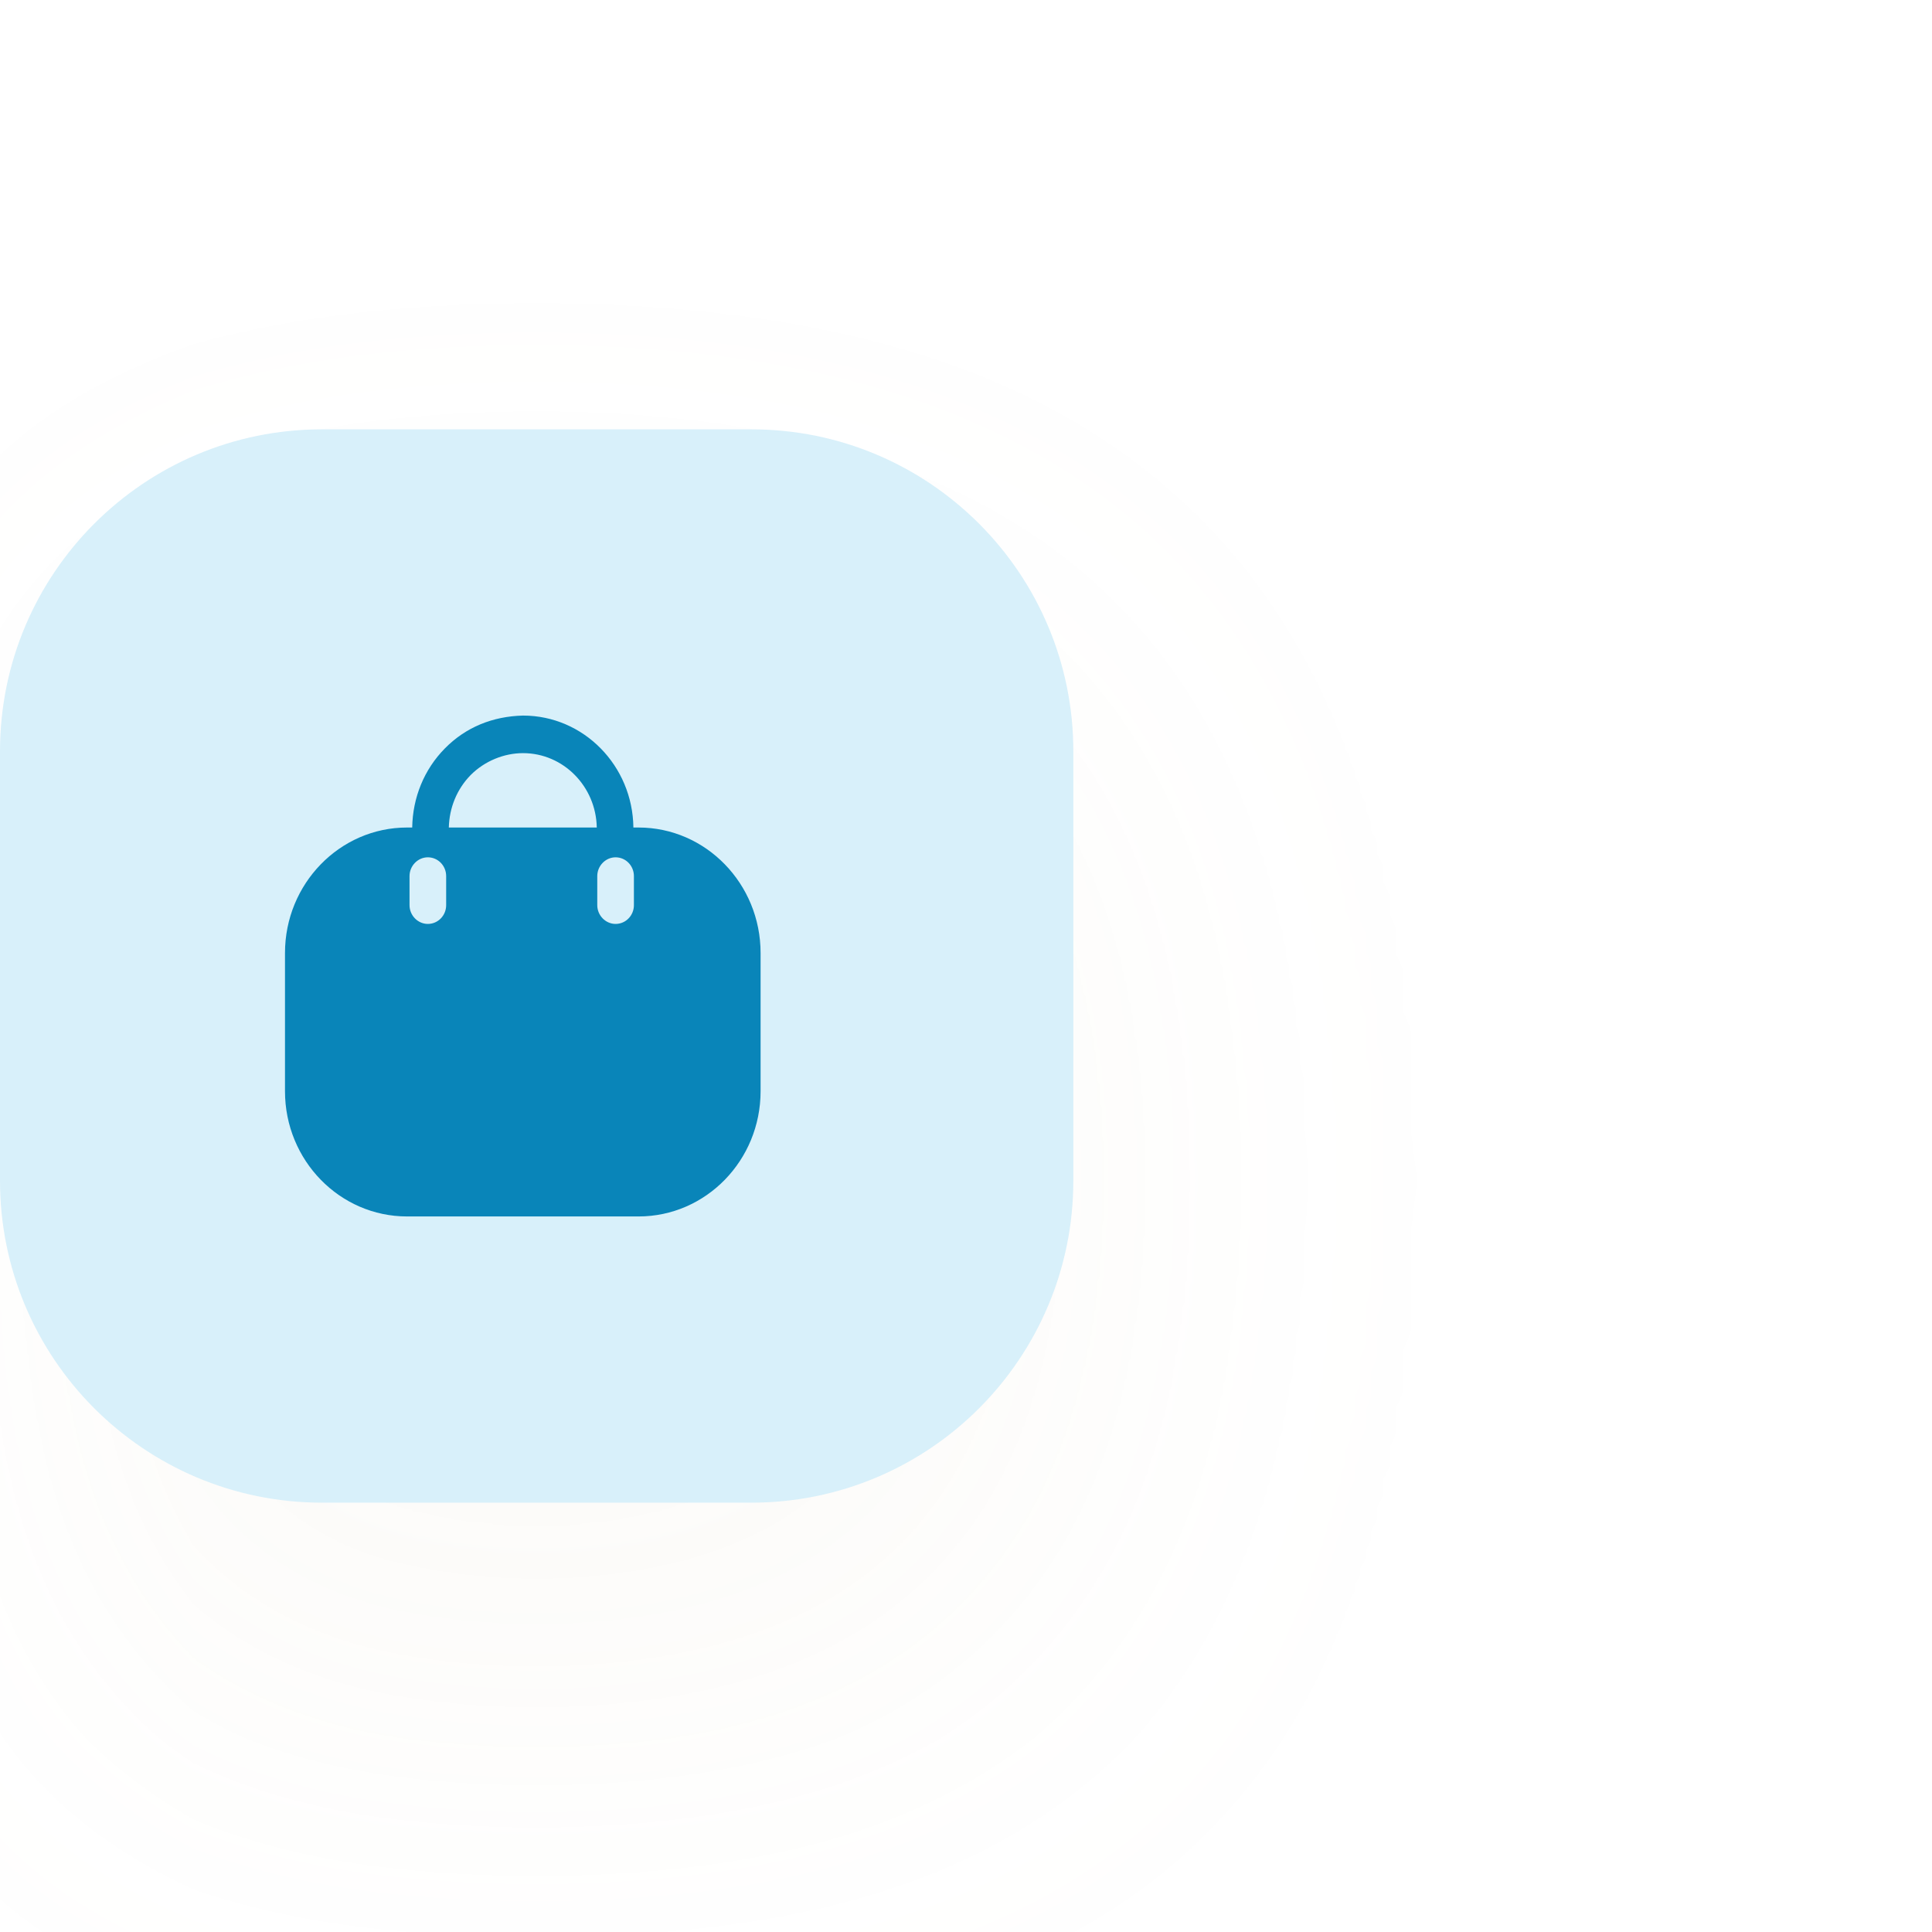
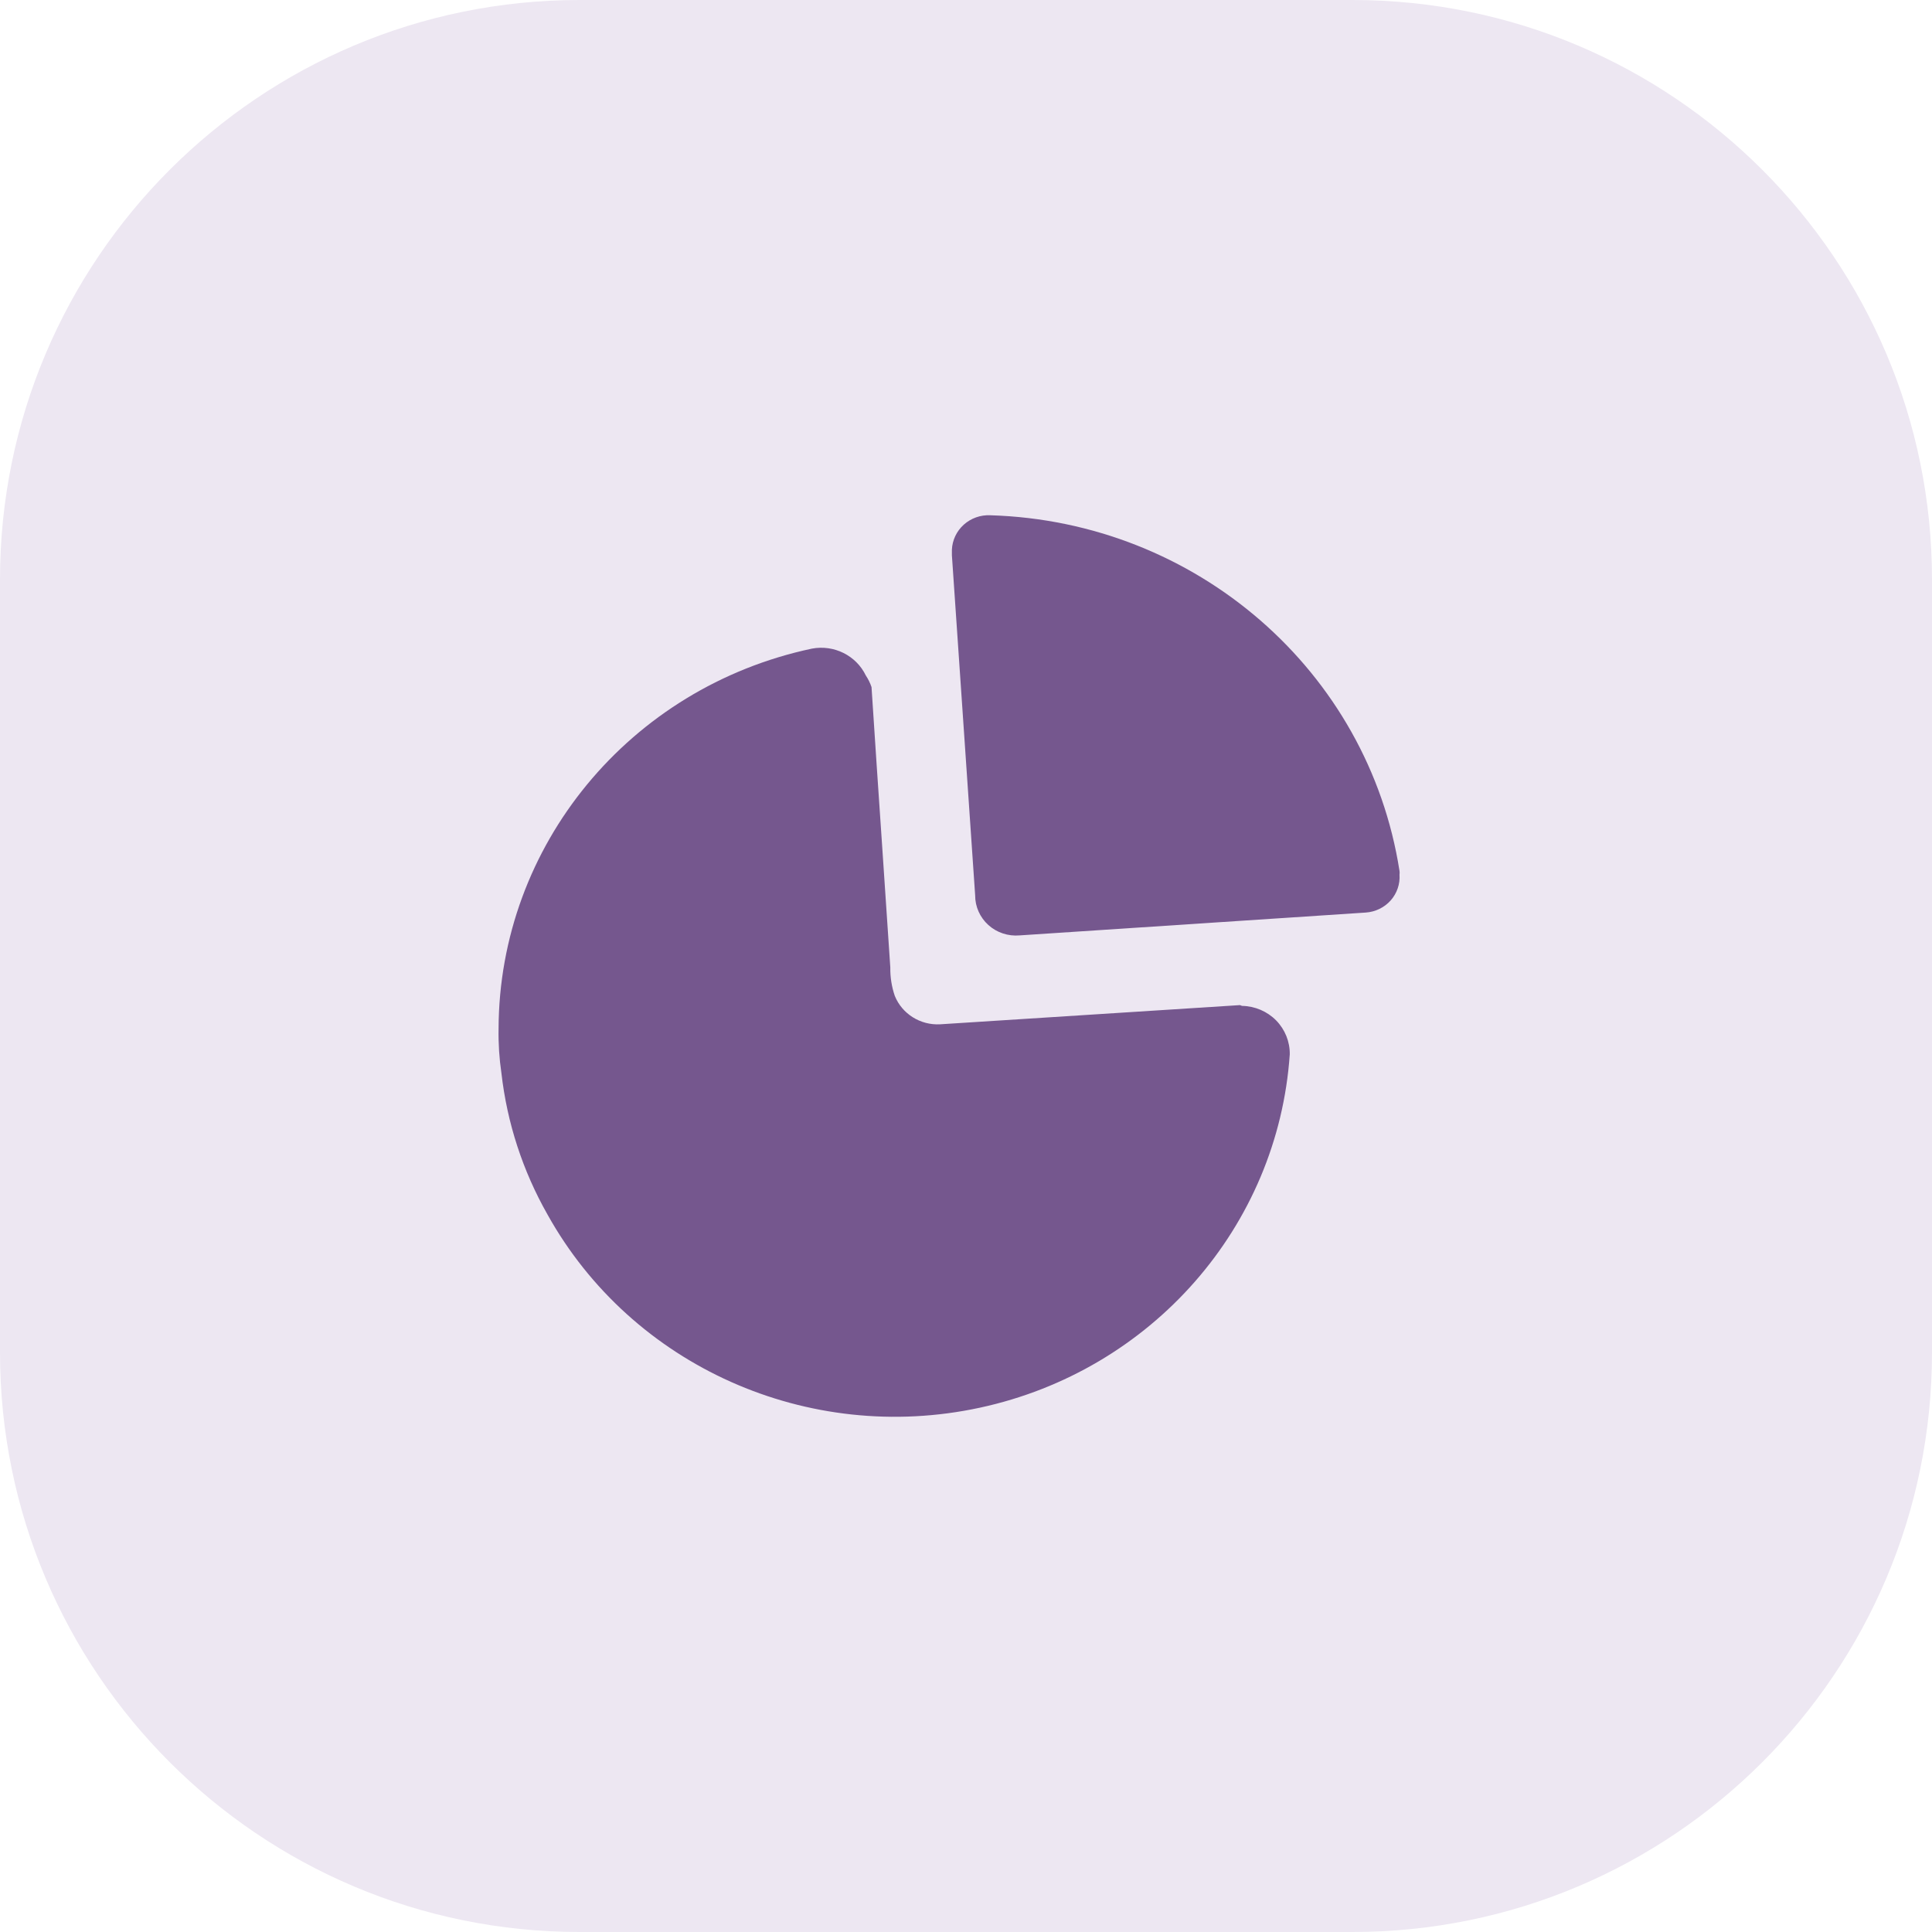
- <svg xmlns="http://www.w3.org/2000/svg" width="90" height="90" viewBox="20 0 90 70" fill="none">
-   <g filter="url(#filter0_d_1391_10)">
-     <rect x="20" y="10" width="50" height="50" rx="15" fill="#D8F0FA" />
-   </g>
-   <path fill-rule="evenodd" clip-rule="evenodd" d="M49.506 28.549H49.745C52.884 28.549 55.431 31.174 55.431 34.394V40.834C55.431 44.053 52.884 46.667 49.745 46.667H38.963C35.824 46.667 33.276 44.053 33.276 40.834V34.394C33.276 31.174 35.824 28.549 38.963 28.549H39.202C39.225 27.148 39.759 25.842 40.726 24.862C41.704 23.87 42.955 23.369 44.365 23.334C47.186 23.334 49.472 25.667 49.506 28.549ZM41.92 26.11C41.283 26.764 40.931 27.627 40.908 28.549H47.8C47.766 26.635 46.242 25.084 44.365 25.084C43.489 25.084 42.58 25.445 41.92 26.11ZM48.676 33.04C49.154 33.04 49.53 32.644 49.53 32.165V30.812C49.53 30.334 49.154 29.937 48.676 29.937C48.21 29.937 47.823 30.334 47.823 30.812V32.165C47.823 32.644 48.21 33.04 48.676 33.04ZM40.784 32.165C40.784 32.644 40.408 33.04 39.93 33.04C39.464 33.04 39.077 32.644 39.077 32.165V30.812C39.077 30.334 39.464 29.937 39.93 29.937C40.408 29.937 40.784 30.334 40.784 30.812V32.165Z" fill="#0985B9" />
-   <defs>
-     <filter id="filter0_d_1391_10" x="0" y="0" width="90" height="90" filterUnits="userSpaceOnUse" color-interpolation-filters="sRGB">
-       <feFlood flood-opacity="0" result="BackgroundImageFix" />
-       <feColorMatrix in="SourceAlpha" type="matrix" values="0 0 0 0 0 0 0 0 0 0 0 0 0 0 0 0 0 0 127 0" result="hardAlpha" />
-       <feOffset dy="10" />
-       <feGaussianBlur stdDeviation="10" />
-       <feColorMatrix type="matrix" values="0 0 0 0 0.746 0 0 0 0 0.65 0 0 0 0 0.451 0 0 0 0.05 0" />
-       <feBlend mode="normal" in2="BackgroundImageFix" result="effect1_dropShadow_1391_10" />
-       <feBlend mode="normal" in="SourceGraphic" in2="effect1_dropShadow_1391_10" result="shape" />
-     </filter>
-   </defs>
+ <svg xmlns="http://www.w3.org/2000/svg" width="50" height="50" viewBox="0 0 50 50" fill="none">
+   <rect width="50" height="50" rx="15" fill="#EDE7F2" />
+   <path fill-rule="evenodd" clip-rule="evenodd" d="M24.943 13.578C25.129 13.411 25.376 13.323 25.628 13.335C30.958 13.494 35.412 17.365 36.219 22.539C36.224 22.57 36.224 22.602 36.219 22.633C36.237 22.877 36.154 23.119 35.99 23.304C35.825 23.488 35.592 23.601 35.343 23.617L26.388 24.208C26.092 24.234 25.798 24.137 25.579 23.94C25.36 23.742 25.236 23.463 25.237 23.172L24.635 14.371V14.226C24.646 13.978 24.757 13.745 24.943 13.578ZM24.329 26.509L32.09 26.012L32.143 26.032C32.477 26.038 32.794 26.173 33.026 26.408C33.257 26.644 33.384 26.96 33.379 27.287C33.073 31.746 29.805 35.472 25.359 36.431C20.912 37.391 16.354 35.355 14.17 31.433C13.528 30.303 13.123 29.059 12.977 27.774C12.921 27.393 12.896 27.008 12.903 26.623C12.918 21.882 16.292 17.789 21.013 16.786C21.585 16.679 22.158 16.965 22.407 17.481C22.469 17.574 22.519 17.675 22.555 17.781C22.643 19.148 22.735 20.502 22.827 21.851C22.899 22.915 22.971 23.976 23.041 25.037C23.037 25.287 23.076 25.536 23.157 25.773C23.346 26.24 23.818 26.536 24.329 26.509Z" fill="#75578E" />
</svg>
